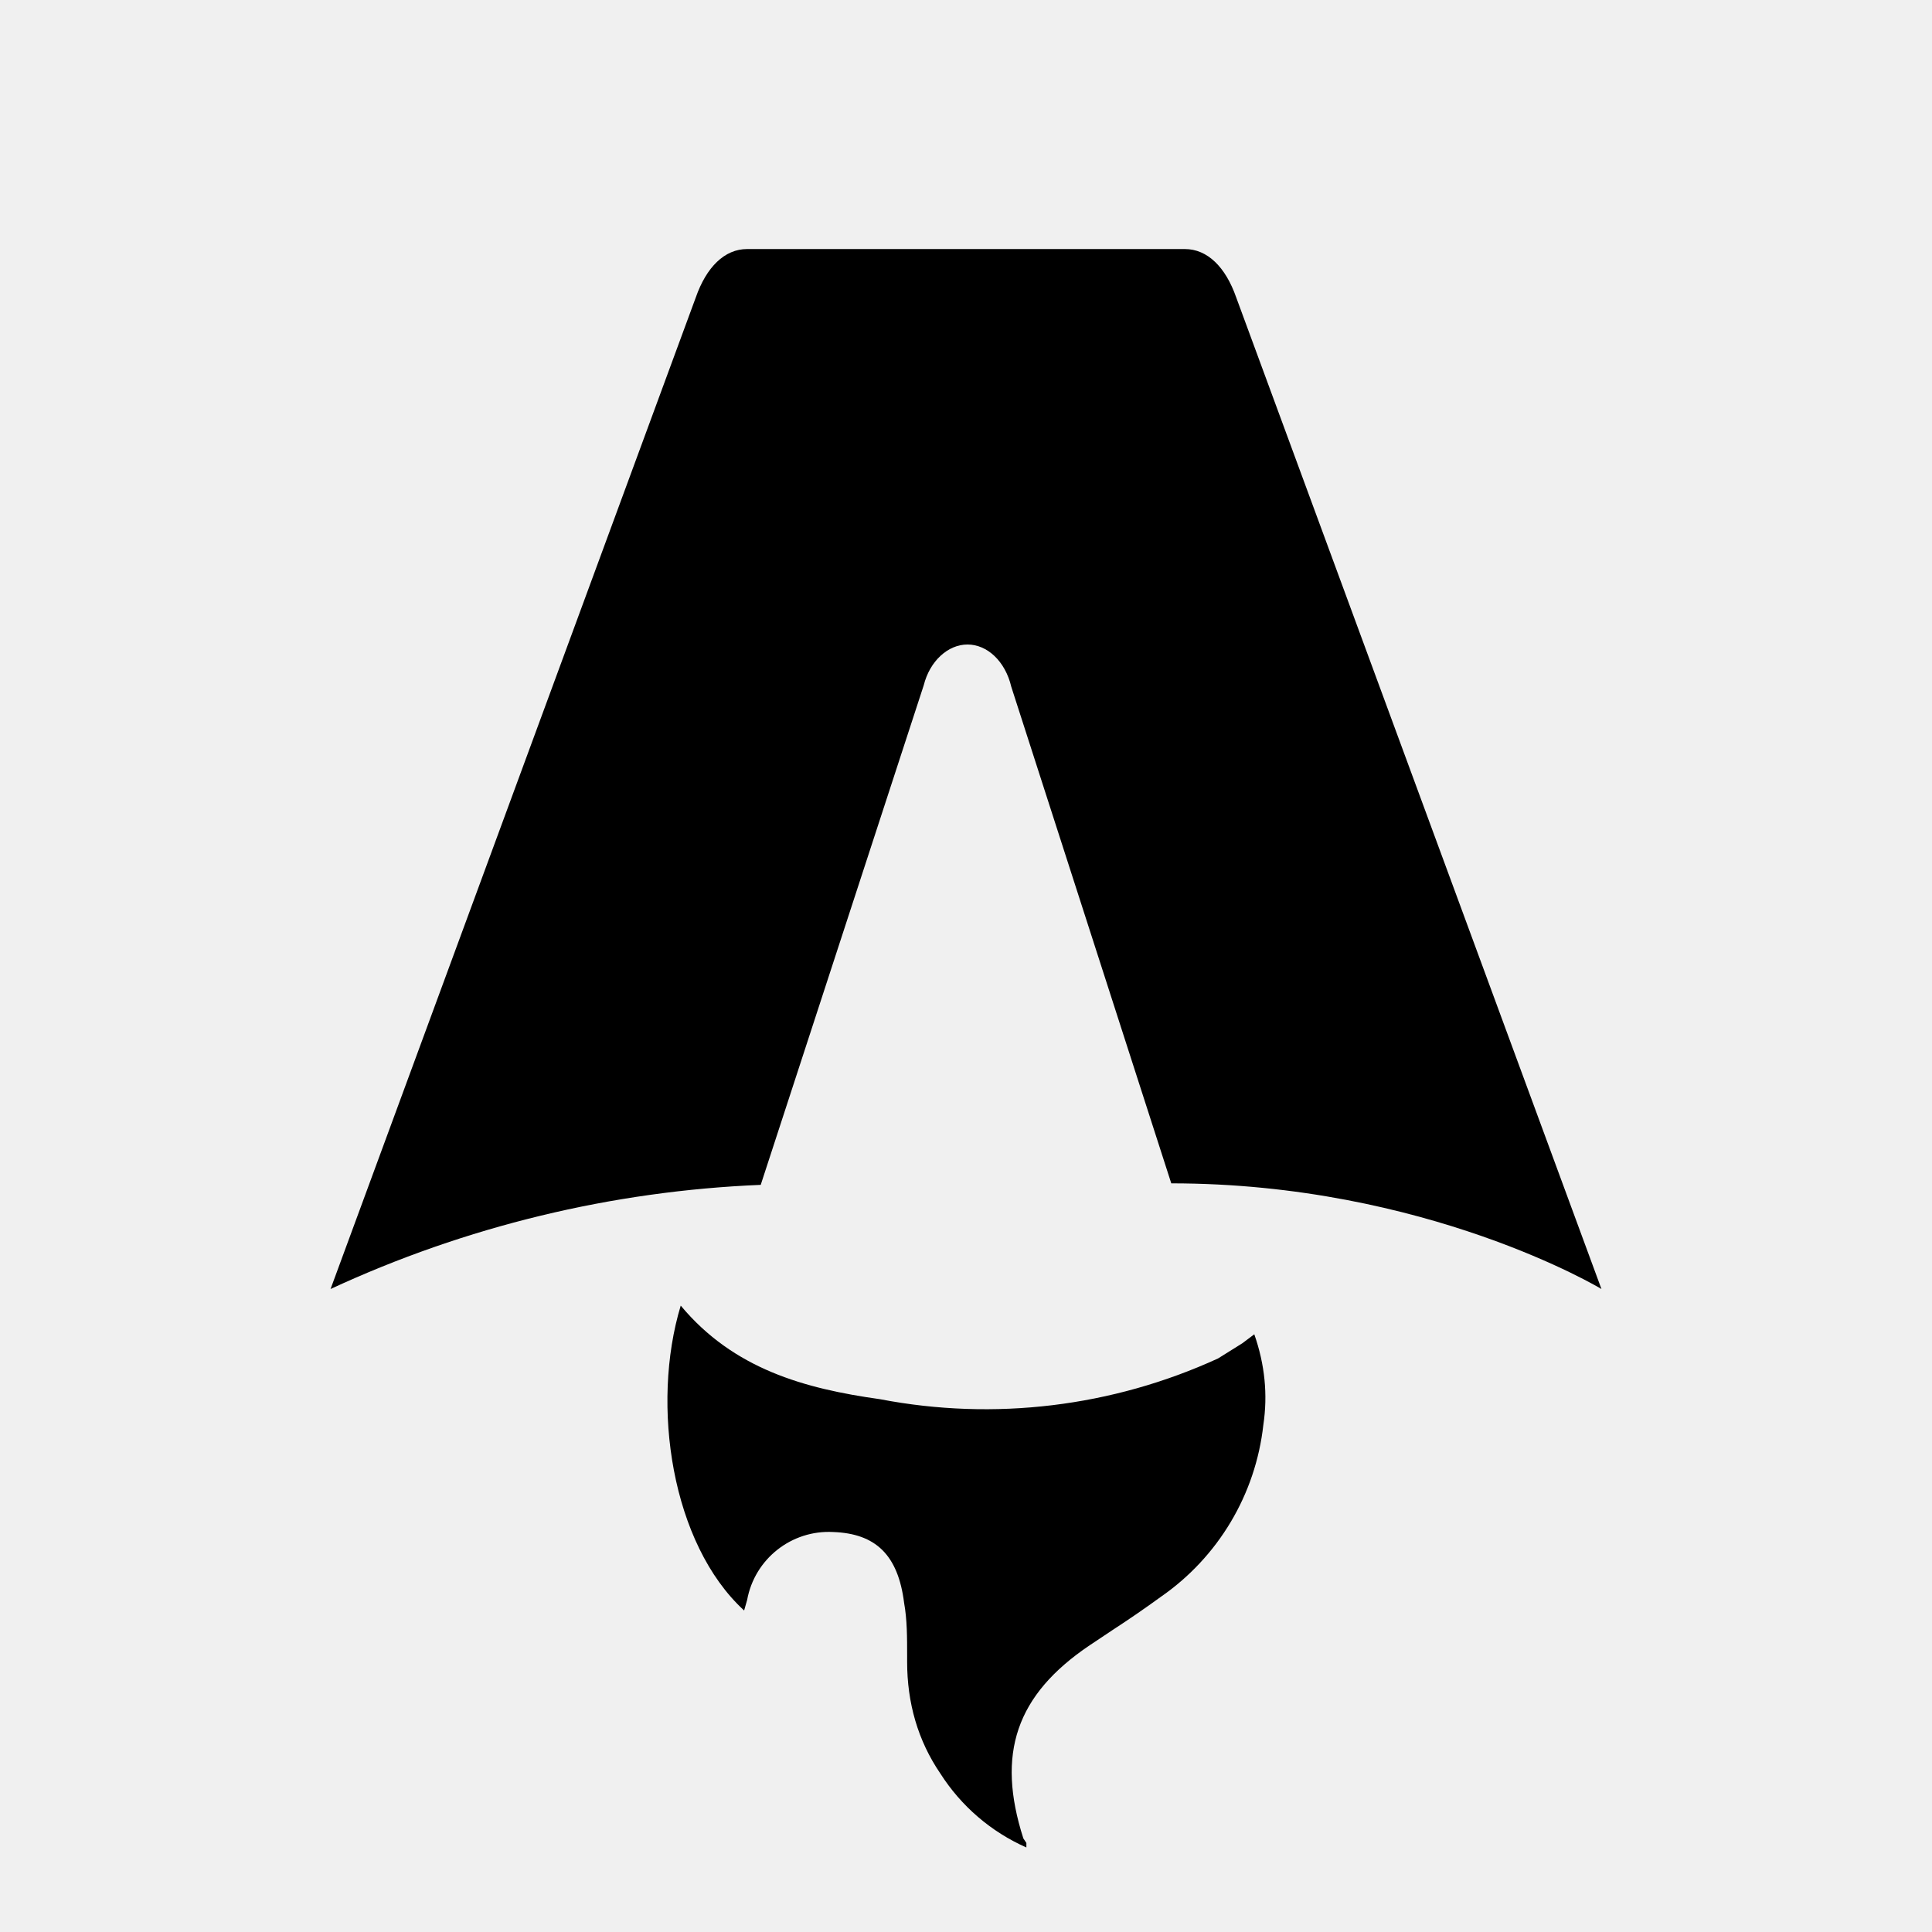
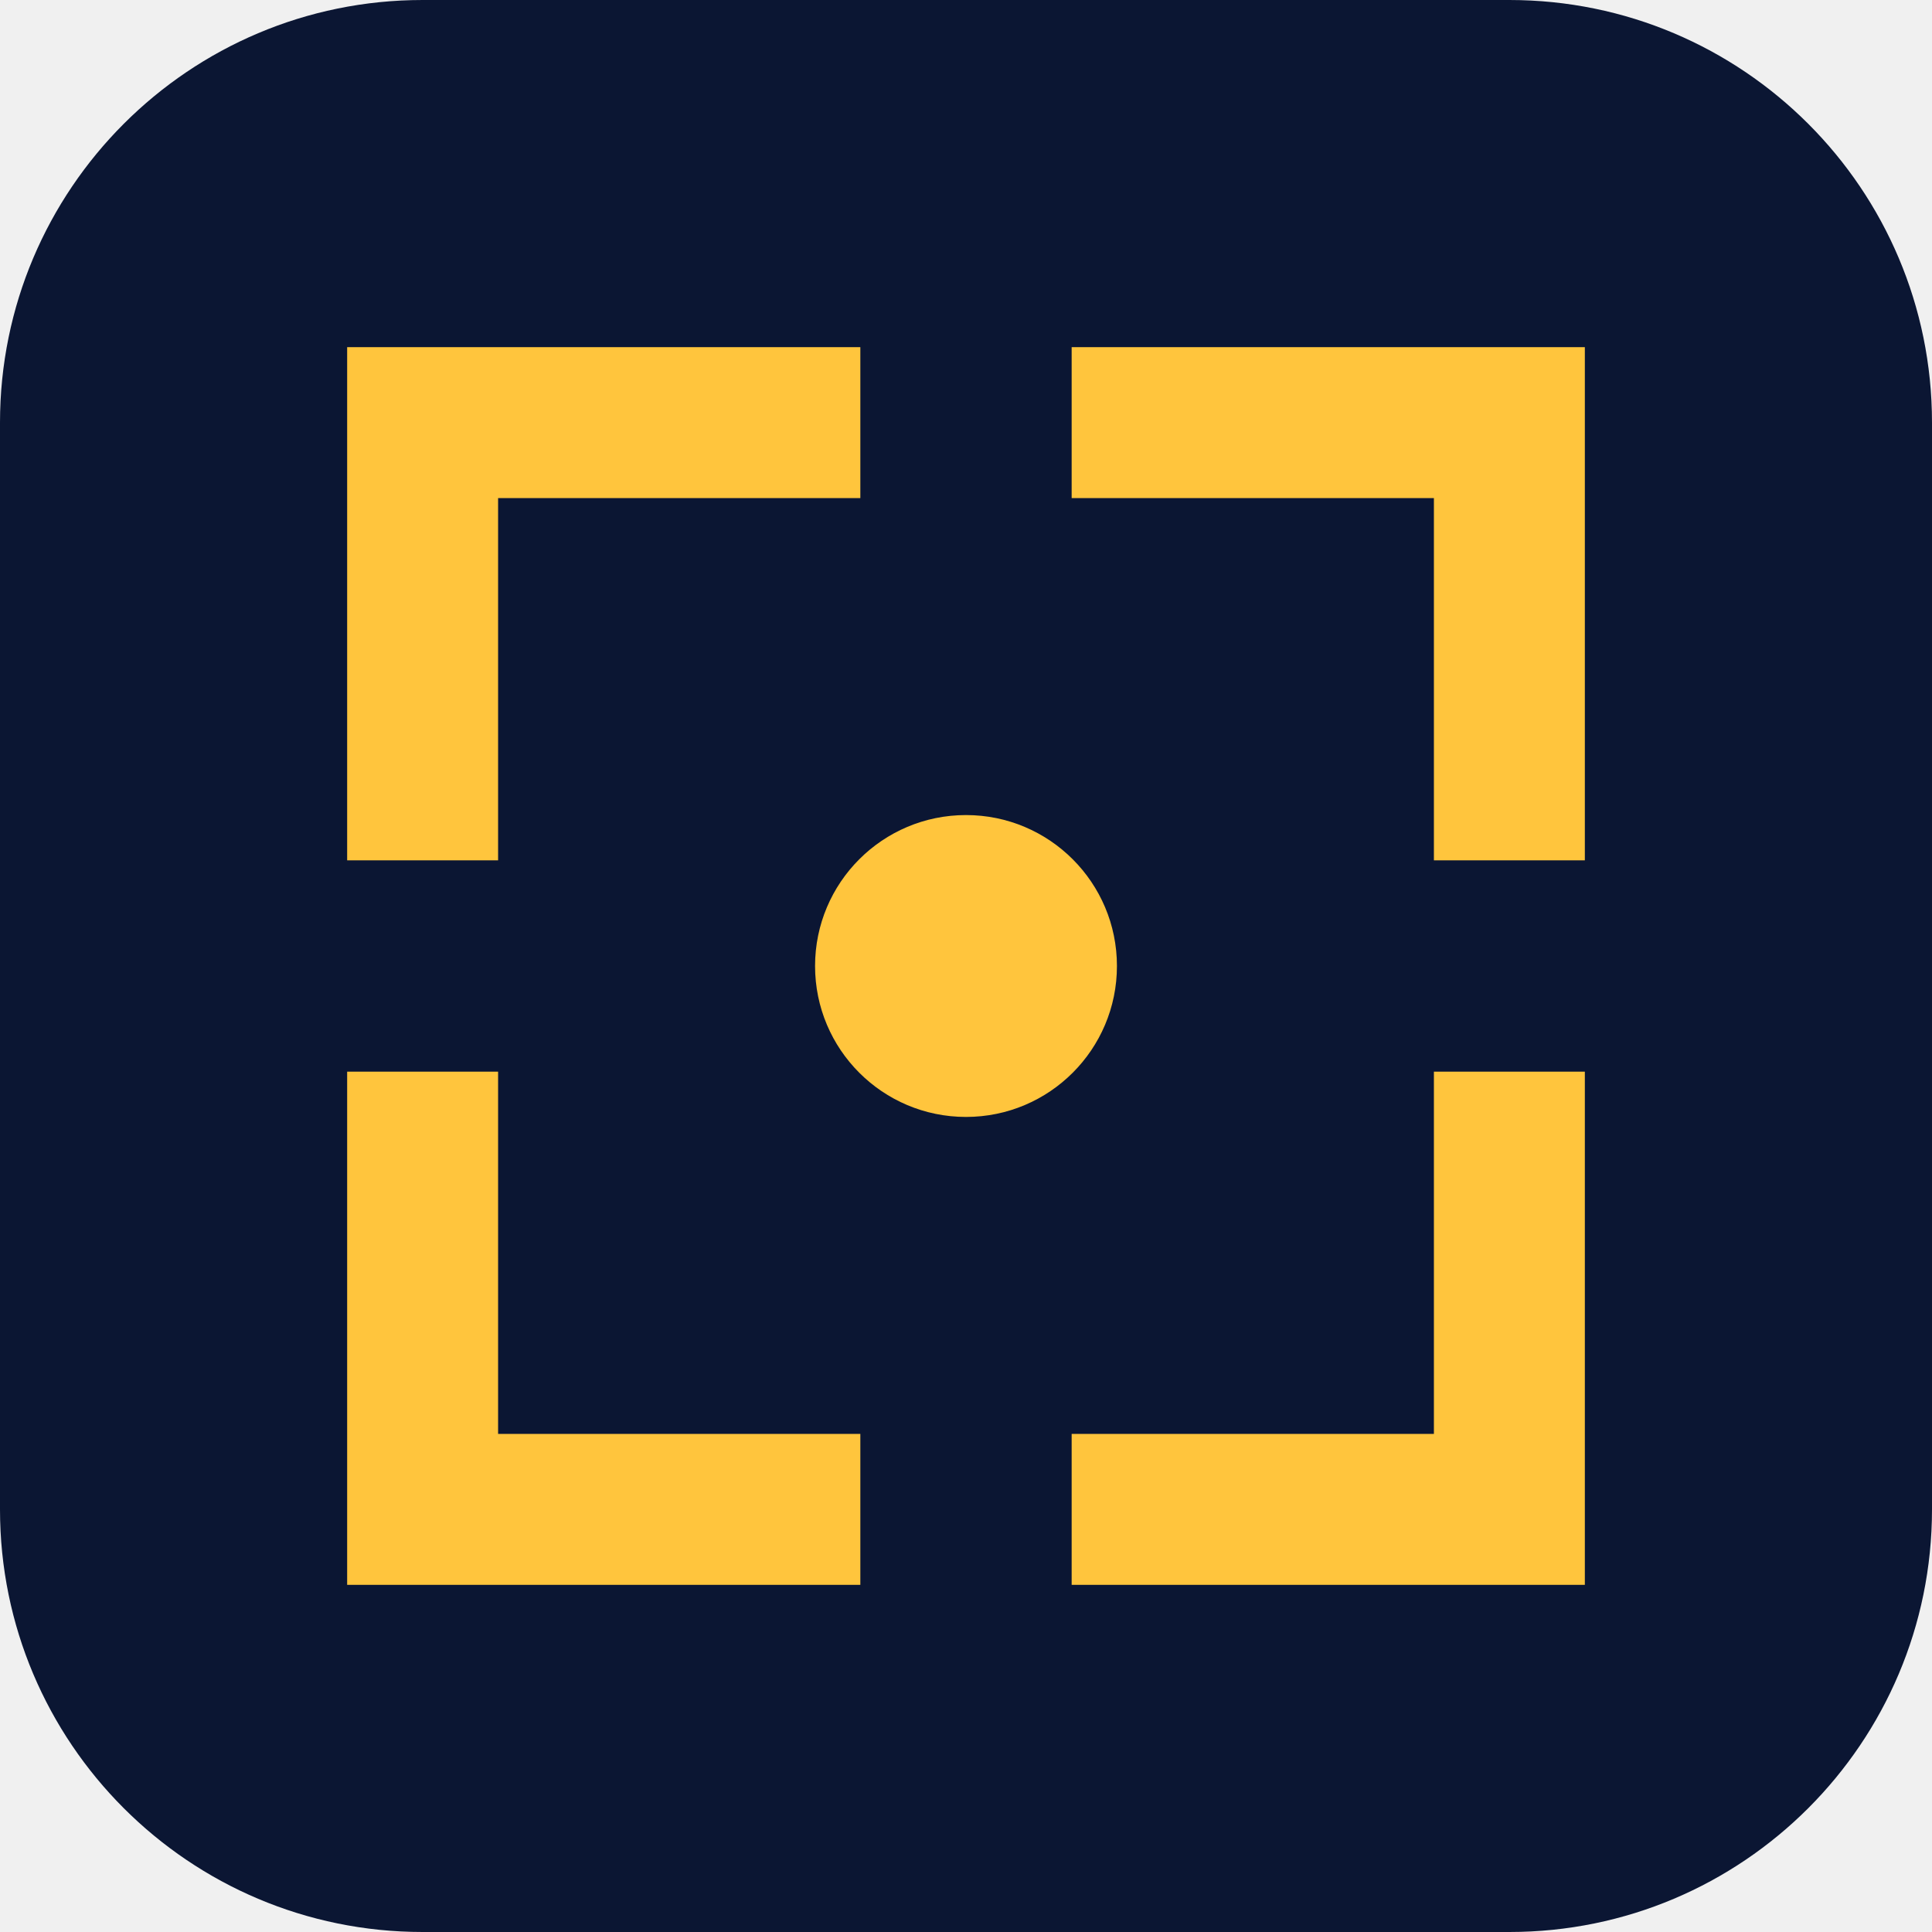
- <svg xmlns="http://www.w3.org/2000/svg" fill="none" viewBox="0 0 128 128">
-   <path d="M50.4 78.5a75.1 75.1 0 0 0-28.5 6.9l24.2-65.7c.7-2 1.9-3.2 3.4-3.2h29c1.5 0 2.7 1.2 3.4 3.2l24.2 65.7s-11.6-7-28.5-7L67 45.5c-.4-1.7-1.6-2.8-2.9-2.8-1.3 0-2.5 1.1-2.9 2.7L50.4 78.5Zm-1.1 28.2Zm-4.2-20.2c-2 6.6-.6 15.8 4.2 20.2a17.5 17.5 0 0 1 .2-.7 5.5 5.5 0 0 1 5.7-4.5c2.8.1 4.3 1.5 4.7 4.7.2 1.1.2 2.3.2 3.5v.4c0 2.7.7 5.2 2.2 7.4a13 13 0 0 0 5.7 4.9v-.3l-.2-.3c-1.8-5.6-.5-9.5 4.4-12.8l1.5-1a73 73 0 0 0 3.2-2.2 16 16 0 0 0 6.8-11.4c.3-2 .1-4-.6-6l-.8.6-1.6 1a37 37 0 0 1-22.4 2.7c-5-.7-9.7-2-13.2-6.2Z" />
-   <style>
-         path { fill: #000; }
-         @media (prefers-color-scheme: dark) {
-             path { fill: #FFF; }
-         }
-     </style>
+ <svg xmlns="http://www.w3.org/2000/svg" viewBox="0 0 64 64">
+   <rect width="64" height="64" rx="14" fill="#0B1633" />
+   <g fill="none" stroke="#FFC53D" stroke-width="5" stroke-linecap="square">
+     <path d="M14 26V14h12M38 14h12v12M50 38v12H38M26 50H14V38" />
+   </g>
+   <circle cx="32" cy="32" r="5" fill="#FFC53D" />
</svg>
